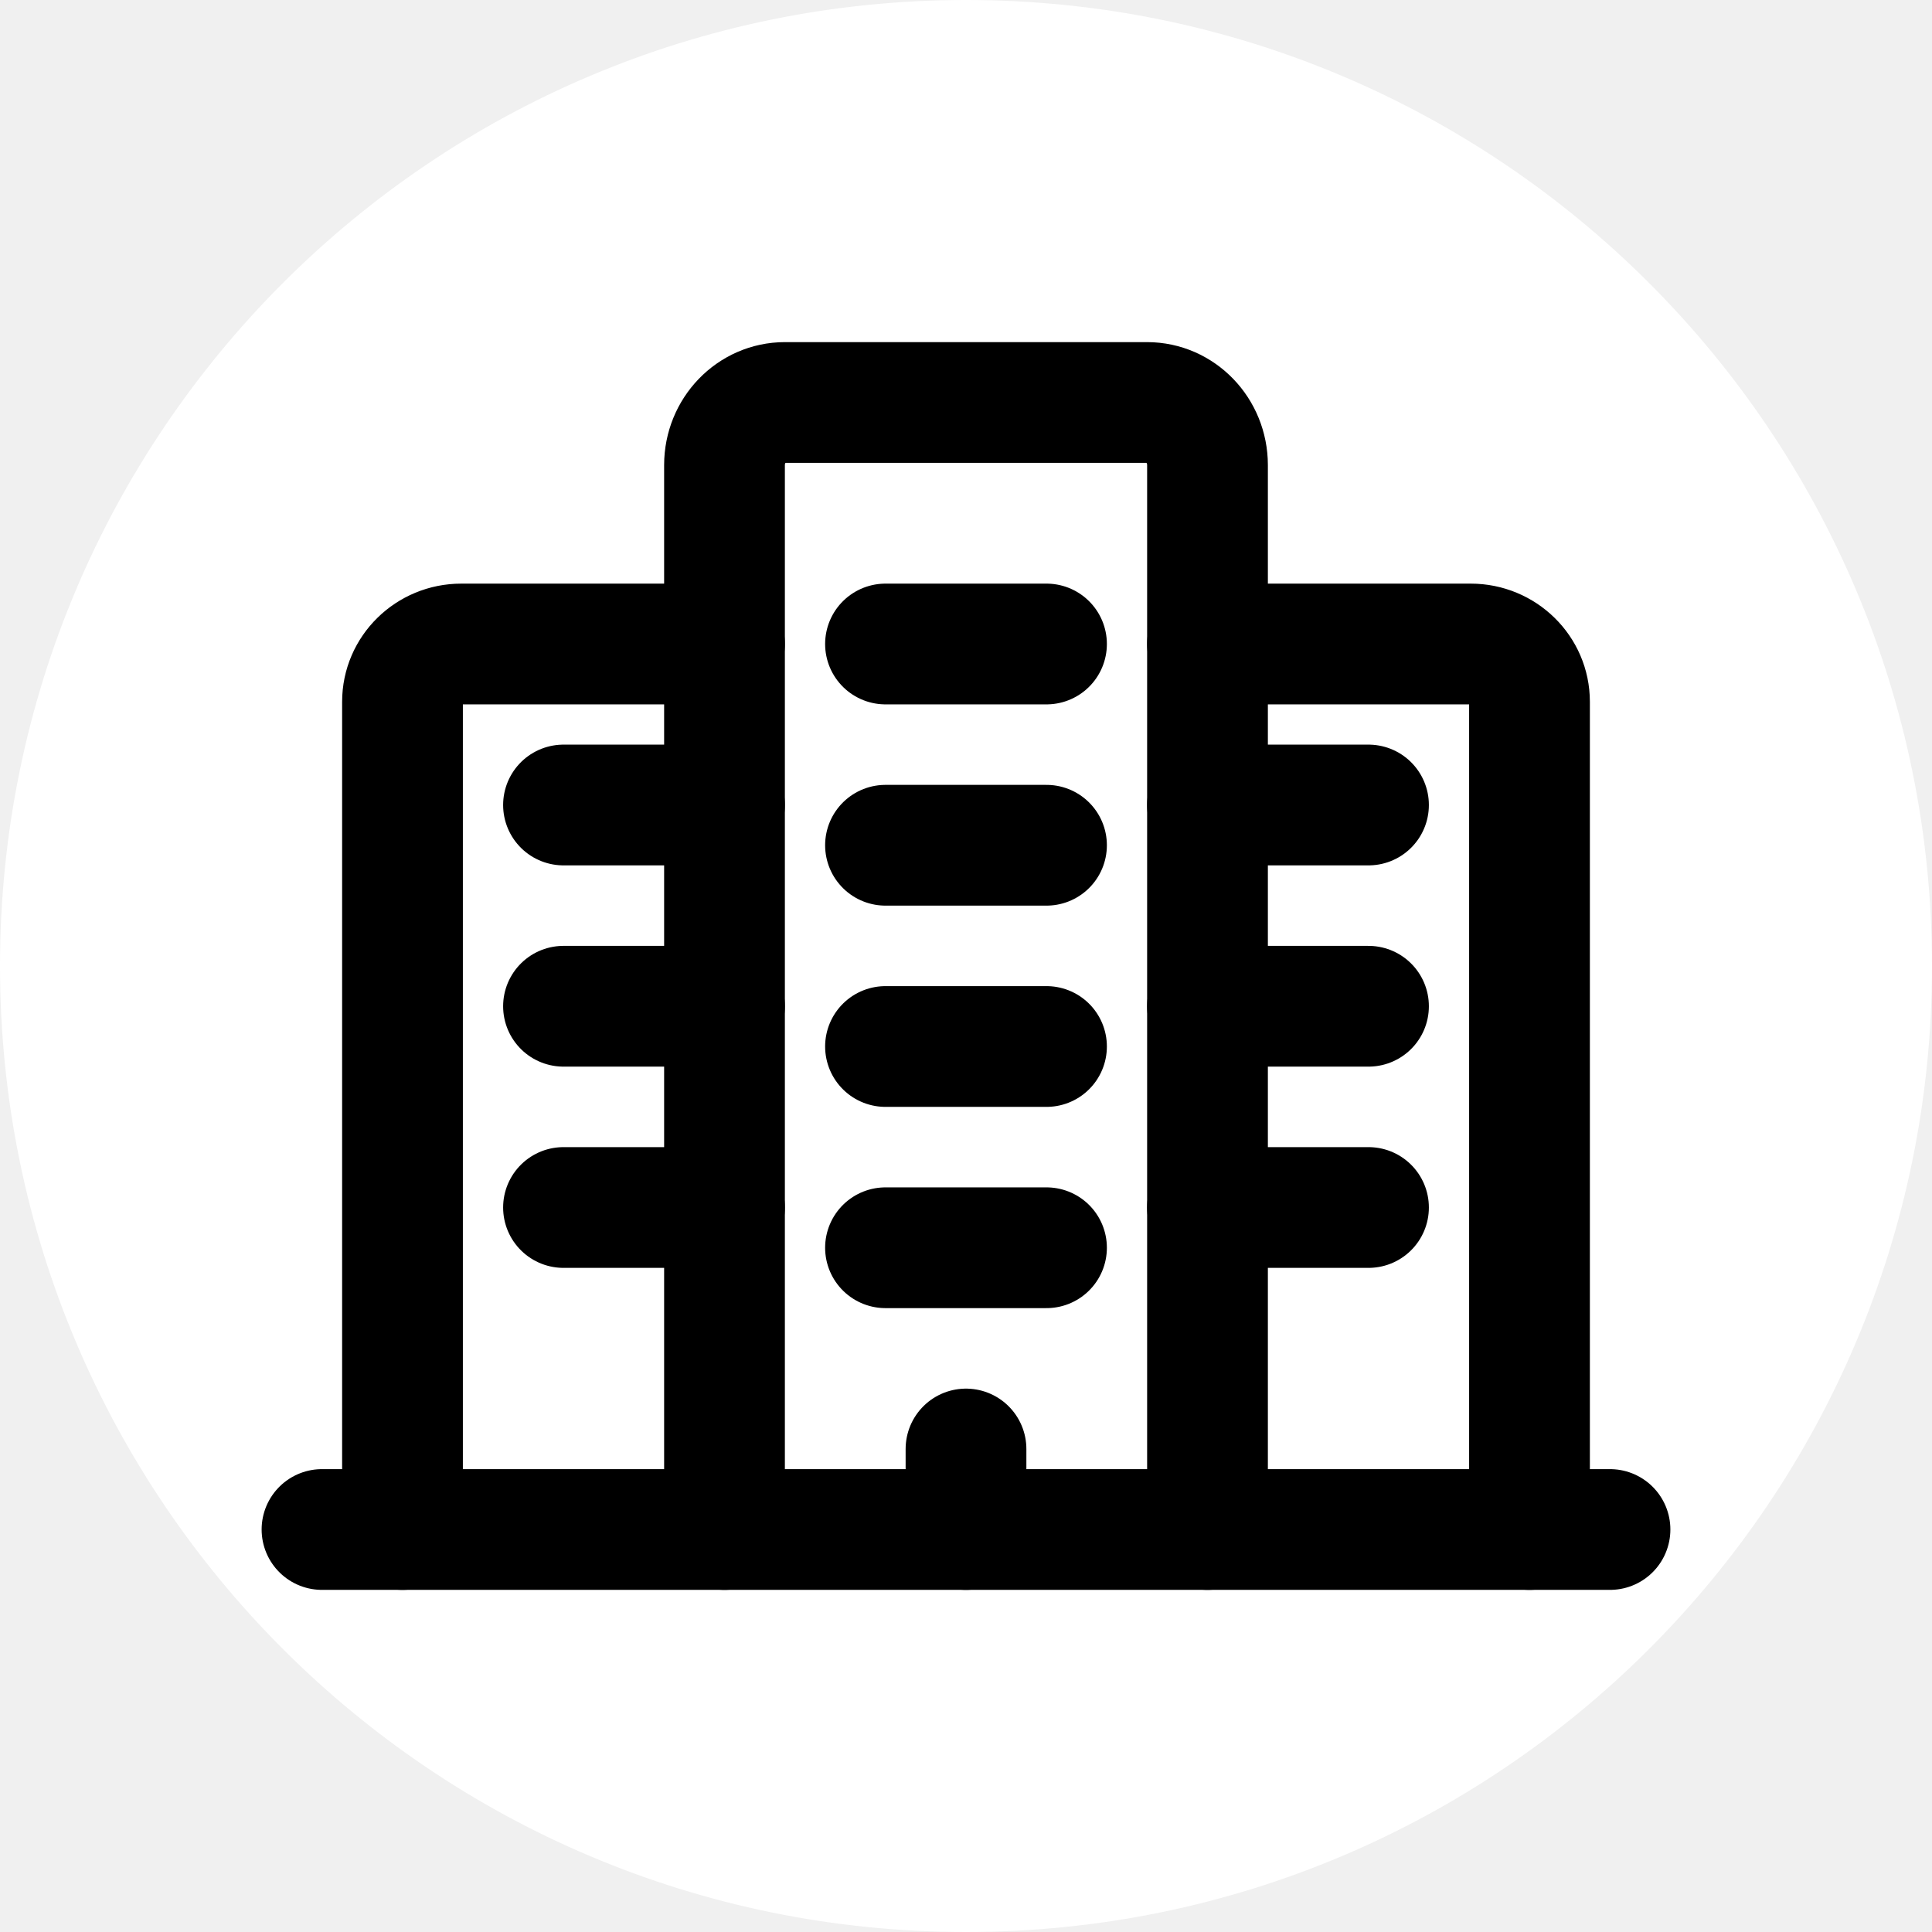
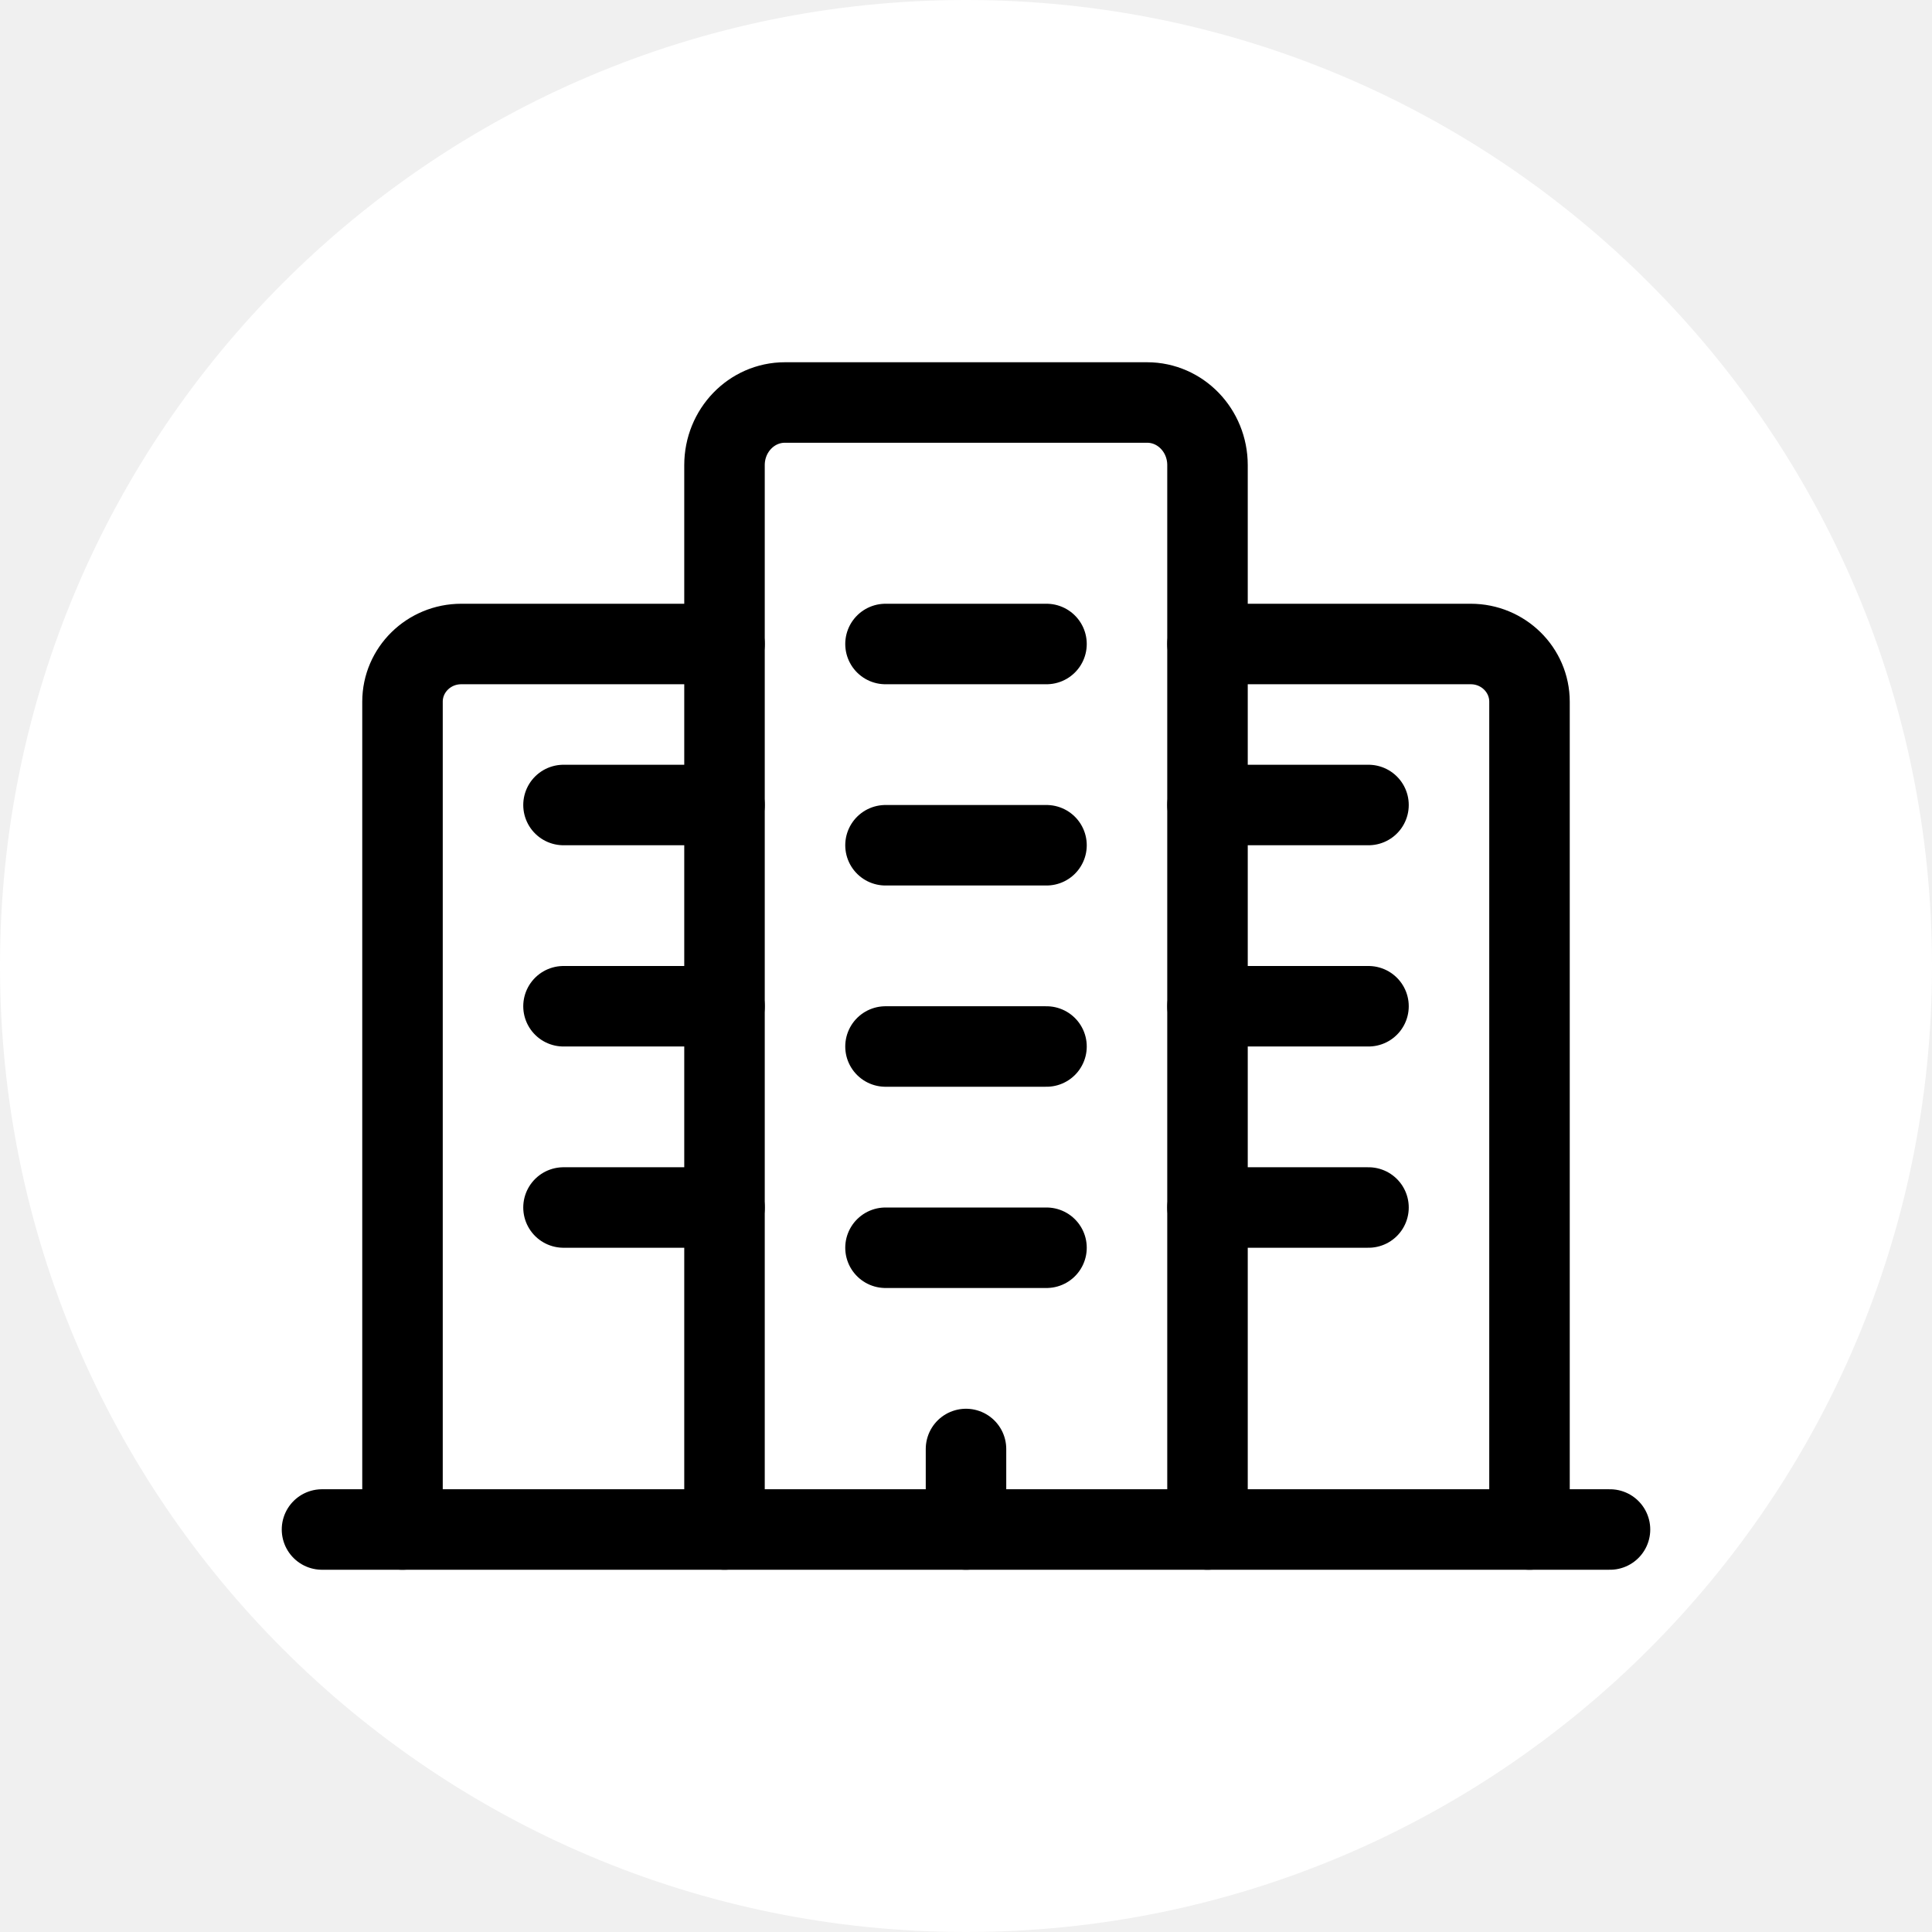
<svg xmlns="http://www.w3.org/2000/svg" data-token-name="bulding_colored" width="24" height="24" viewBox="0 0 24 24" fill="none">
  <path d="M0 12C0 5.373 5.373 0 12 0V0C18.627 0 24 5.373 24 12V12C24 18.627 18.627 24 12 24V24C5.373 24 0 18.627 0 12V12Z" fill="white" />
-   <path d="M9 19V5.778V5.778C9 5.348 9.336 5 9.75 5H14.25V5C14.664 5 15 5.348 15 5.778V19" stroke="currentColor" fill="none" stroke-width="1.5" stroke-linecap="round" stroke-linejoin="round" />
-   <path d="M19 19V8.717V8.717C19 8.321 18.673 8 18.27 8H15" stroke="currentColor" fill="none" stroke-width="1.5" stroke-linecap="round" stroke-linejoin="round" />
-   <path d="M9 8H5.73H5.73C5.327 8 5 8.321 5 8.717V8.717V19" stroke="currentColor" fill="none" stroke-width="1.5" stroke-linecap="round" stroke-linejoin="round" />
-   <path d="M15 10H17" stroke="currentColor" fill="none" stroke-width="1.5" stroke-linecap="round" stroke-linejoin="round" />
-   <path d="M15 12.5H17" stroke="currentColor" fill="none" stroke-width="1.5" stroke-linecap="round" stroke-linejoin="round" />
-   <path d="M15 15H17" stroke="currentColor" fill="none" stroke-width="1.5" stroke-linecap="round" stroke-linejoin="round" />
-   <path d="M7 10H9" stroke="currentColor" fill="none" stroke-width="1.5" stroke-linecap="round" stroke-linejoin="round" />
-   <path d="M7 12.5H9" stroke="currentColor" fill="none" stroke-width="1.5" stroke-linecap="round" stroke-linejoin="round" />
-   <path d="M7 15H9" stroke="currentColor" fill="none" stroke-width="1.5" stroke-linecap="round" stroke-linejoin="round" />
-   <path d="M11 13H13" stroke="currentColor" fill="none" stroke-width="1.5" stroke-linecap="round" stroke-linejoin="round" />
-   <path d="M11 15.5H13" stroke="currentColor" fill="none" stroke-width="1.5" stroke-linecap="round" stroke-linejoin="round" />
-   <path d="M11 10.5H13" stroke="currentColor" fill="none" stroke-width="1.5" stroke-linecap="round" stroke-linejoin="round" />
-   <path d="M11 8H13" stroke="currentColor" fill="none" stroke-width="1.5" stroke-linecap="round" stroke-linejoin="round" />
-   <path d="M12 18V19" stroke="currentColor" fill="none" stroke-width="1.5" stroke-linecap="round" stroke-linejoin="round" />
-   <path d="M20 19H4" stroke="currentColor" fill="none" stroke-width="1.5" stroke-linecap="round" stroke-linejoin="round" />
+   <path d="M9 19V5.778V5.778C9 5.348 9.336 5 9.75 5H14.25V5C14.664 5 15 5.348 15 5.778V19" stroke="currentColor" fill="none" stroke-linecap="round" stroke-linejoin="round" />
+   <path d="M19 19V8.717V8.717C19 8.321 18.673 8 18.27 8H15" stroke="currentColor" fill="none" stroke-linecap="round" stroke-linejoin="round" />
+   <path d="M9 8H5.73H5.73C5.327 8 5 8.321 5 8.717V8.717V19" stroke="currentColor" fill="none" stroke-linecap="round" stroke-linejoin="round" />
+   <path d="M15 10H17" stroke="currentColor" fill="none" stroke-linecap="round" stroke-linejoin="round" />
+   <path d="M15 12.5H17" stroke="currentColor" fill="none" stroke-linecap="round" stroke-linejoin="round" />
+   <path d="M15 15H17" stroke="currentColor" fill="none" stroke-linecap="round" stroke-linejoin="round" />
+   <path d="M7 10H9" stroke="currentColor" fill="none" stroke-linecap="round" stroke-linejoin="round" />
+   <path d="M7 12.5H9" stroke="currentColor" fill="none" stroke-linecap="round" stroke-linejoin="round" />
+   <path d="M7 15H9" stroke="currentColor" fill="none" stroke-linecap="round" stroke-linejoin="round" />
+   <path d="M11 13H13" stroke="currentColor" fill="none" stroke-linecap="round" stroke-linejoin="round" />
+   <path d="M11 15.5H13" stroke="currentColor" fill="none" stroke-linecap="round" stroke-linejoin="round" />
+   <path d="M11 10.5H13" stroke="currentColor" fill="none" stroke-linecap="round" stroke-linejoin="round" />
+   <path d="M11 8H13" stroke="currentColor" fill="none" stroke-linecap="round" stroke-linejoin="round" />
+   <path d="M12 18V19" stroke="currentColor" fill="none" stroke-linecap="round" stroke-linejoin="round" />
+   <path d="M20 19H4" stroke="currentColor" fill="none" stroke-linecap="round" stroke-linejoin="round" />
</svg>
